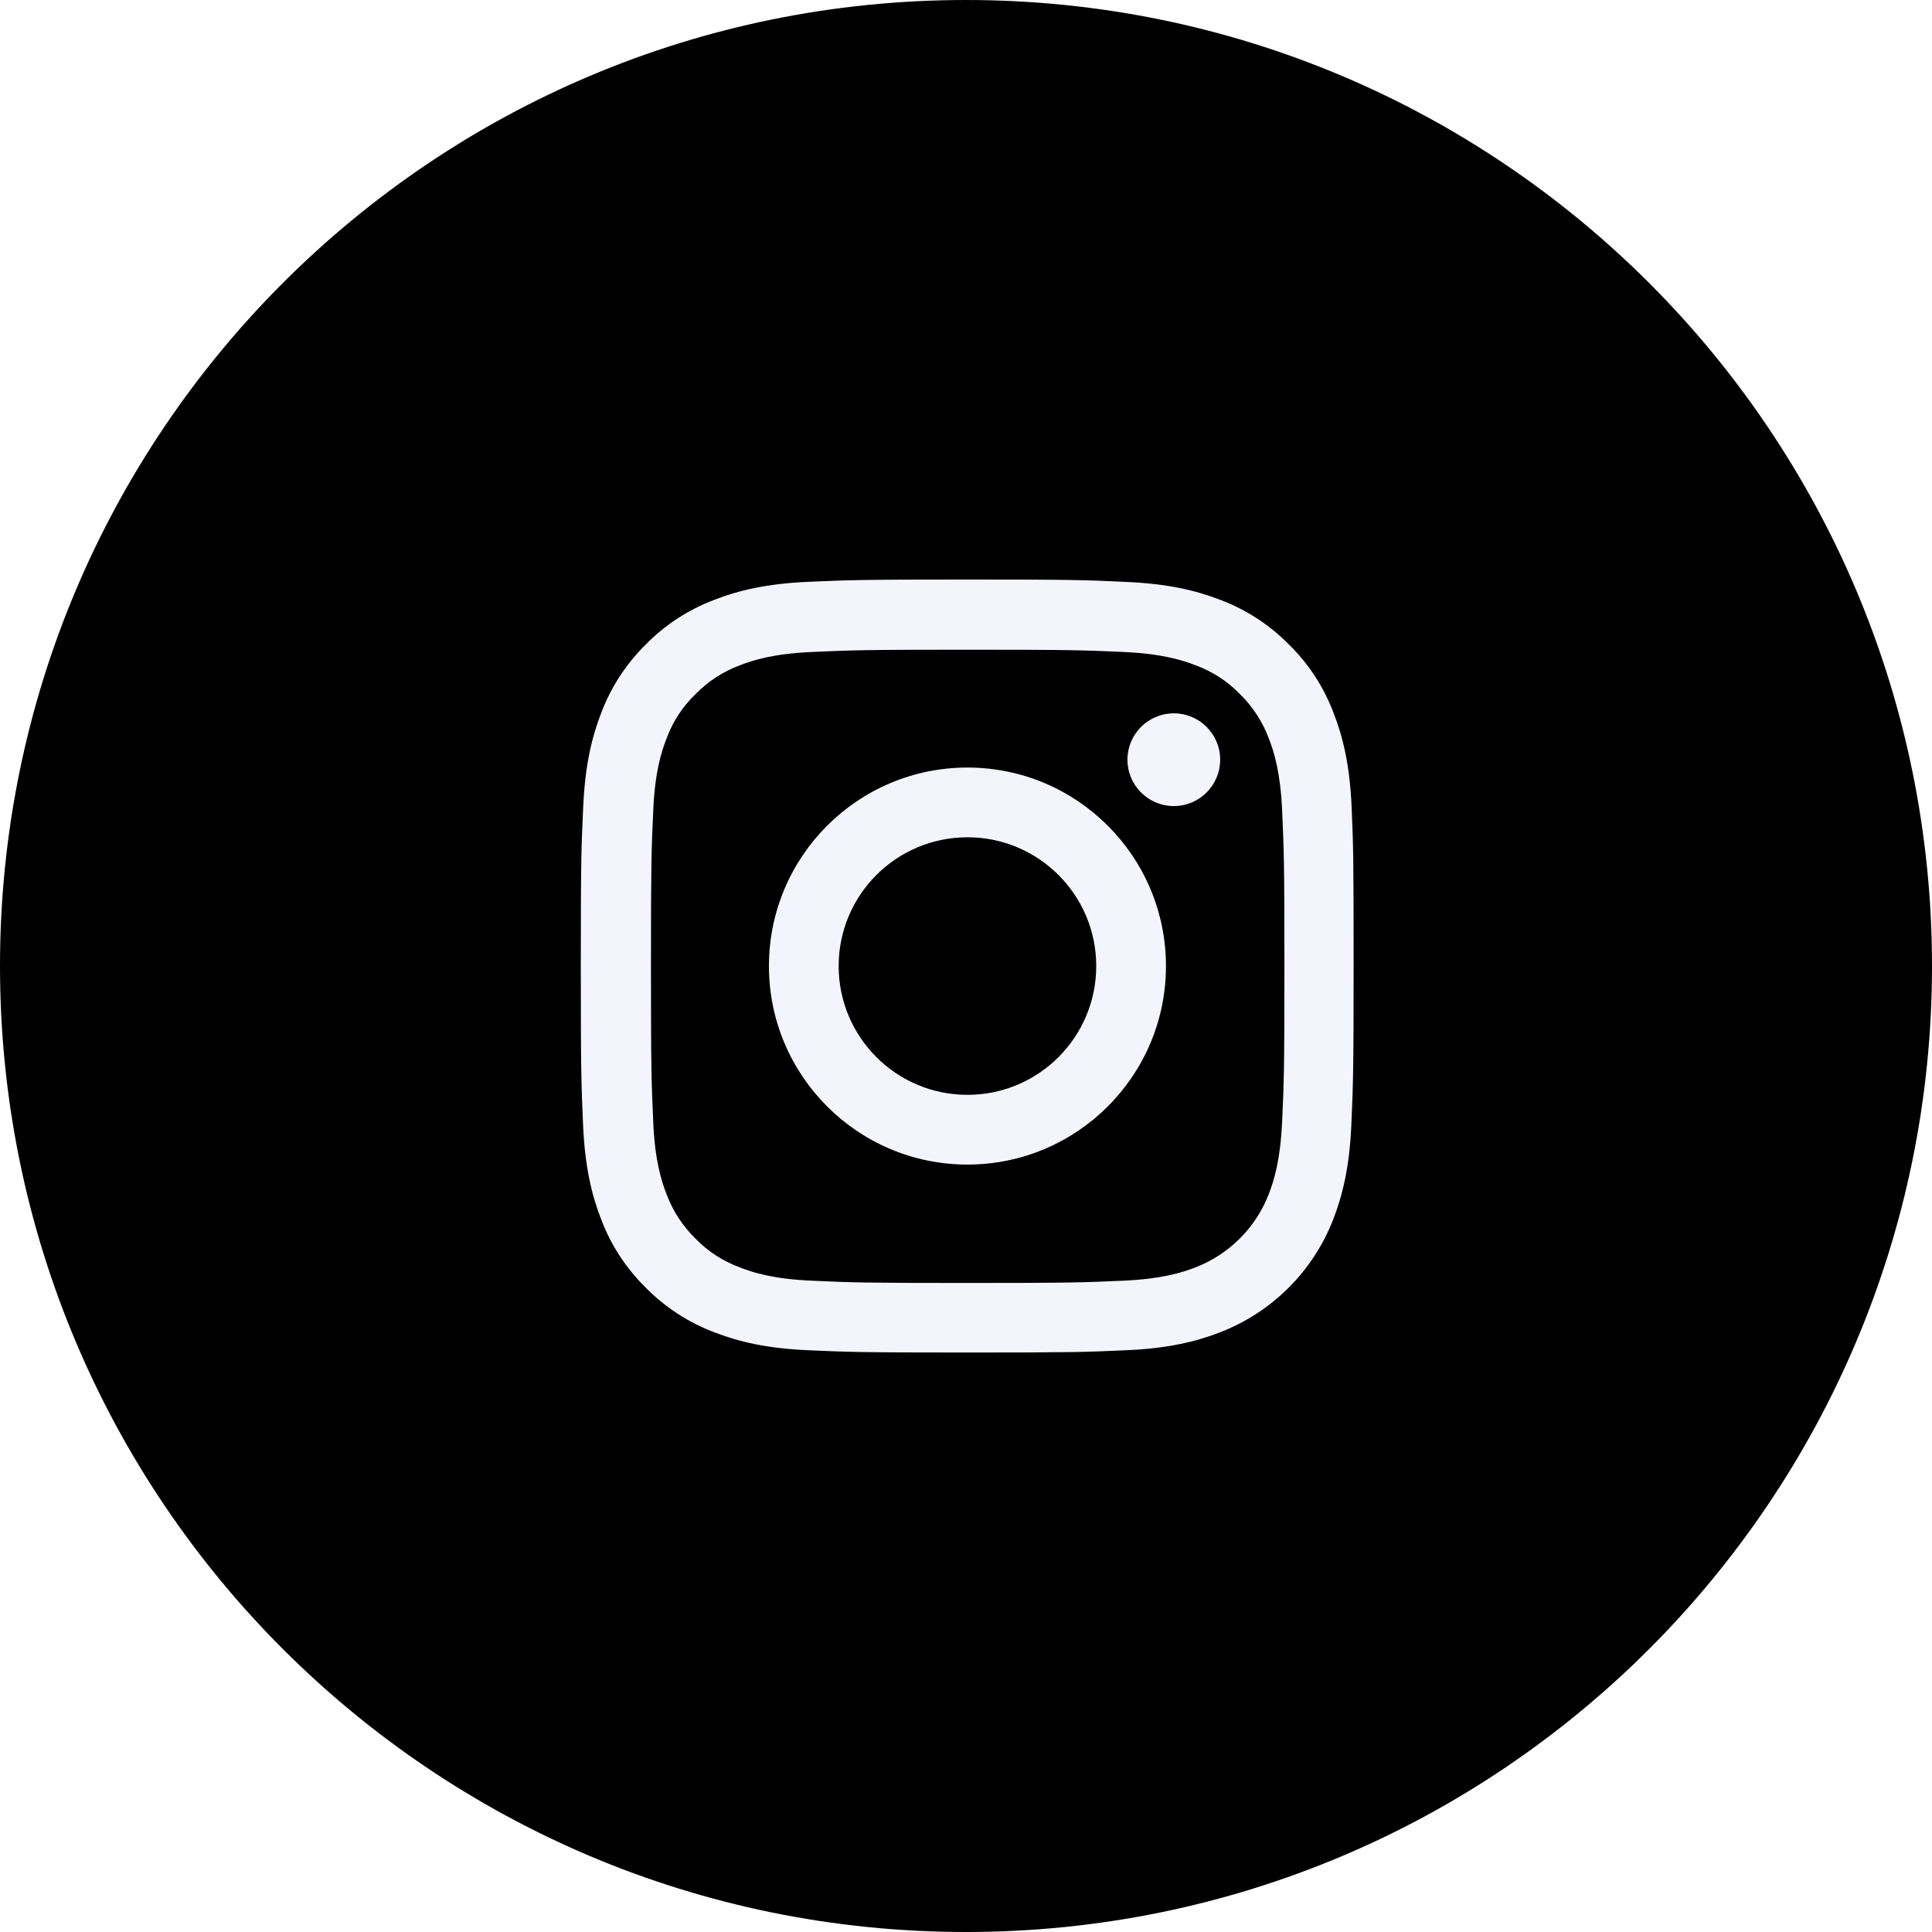
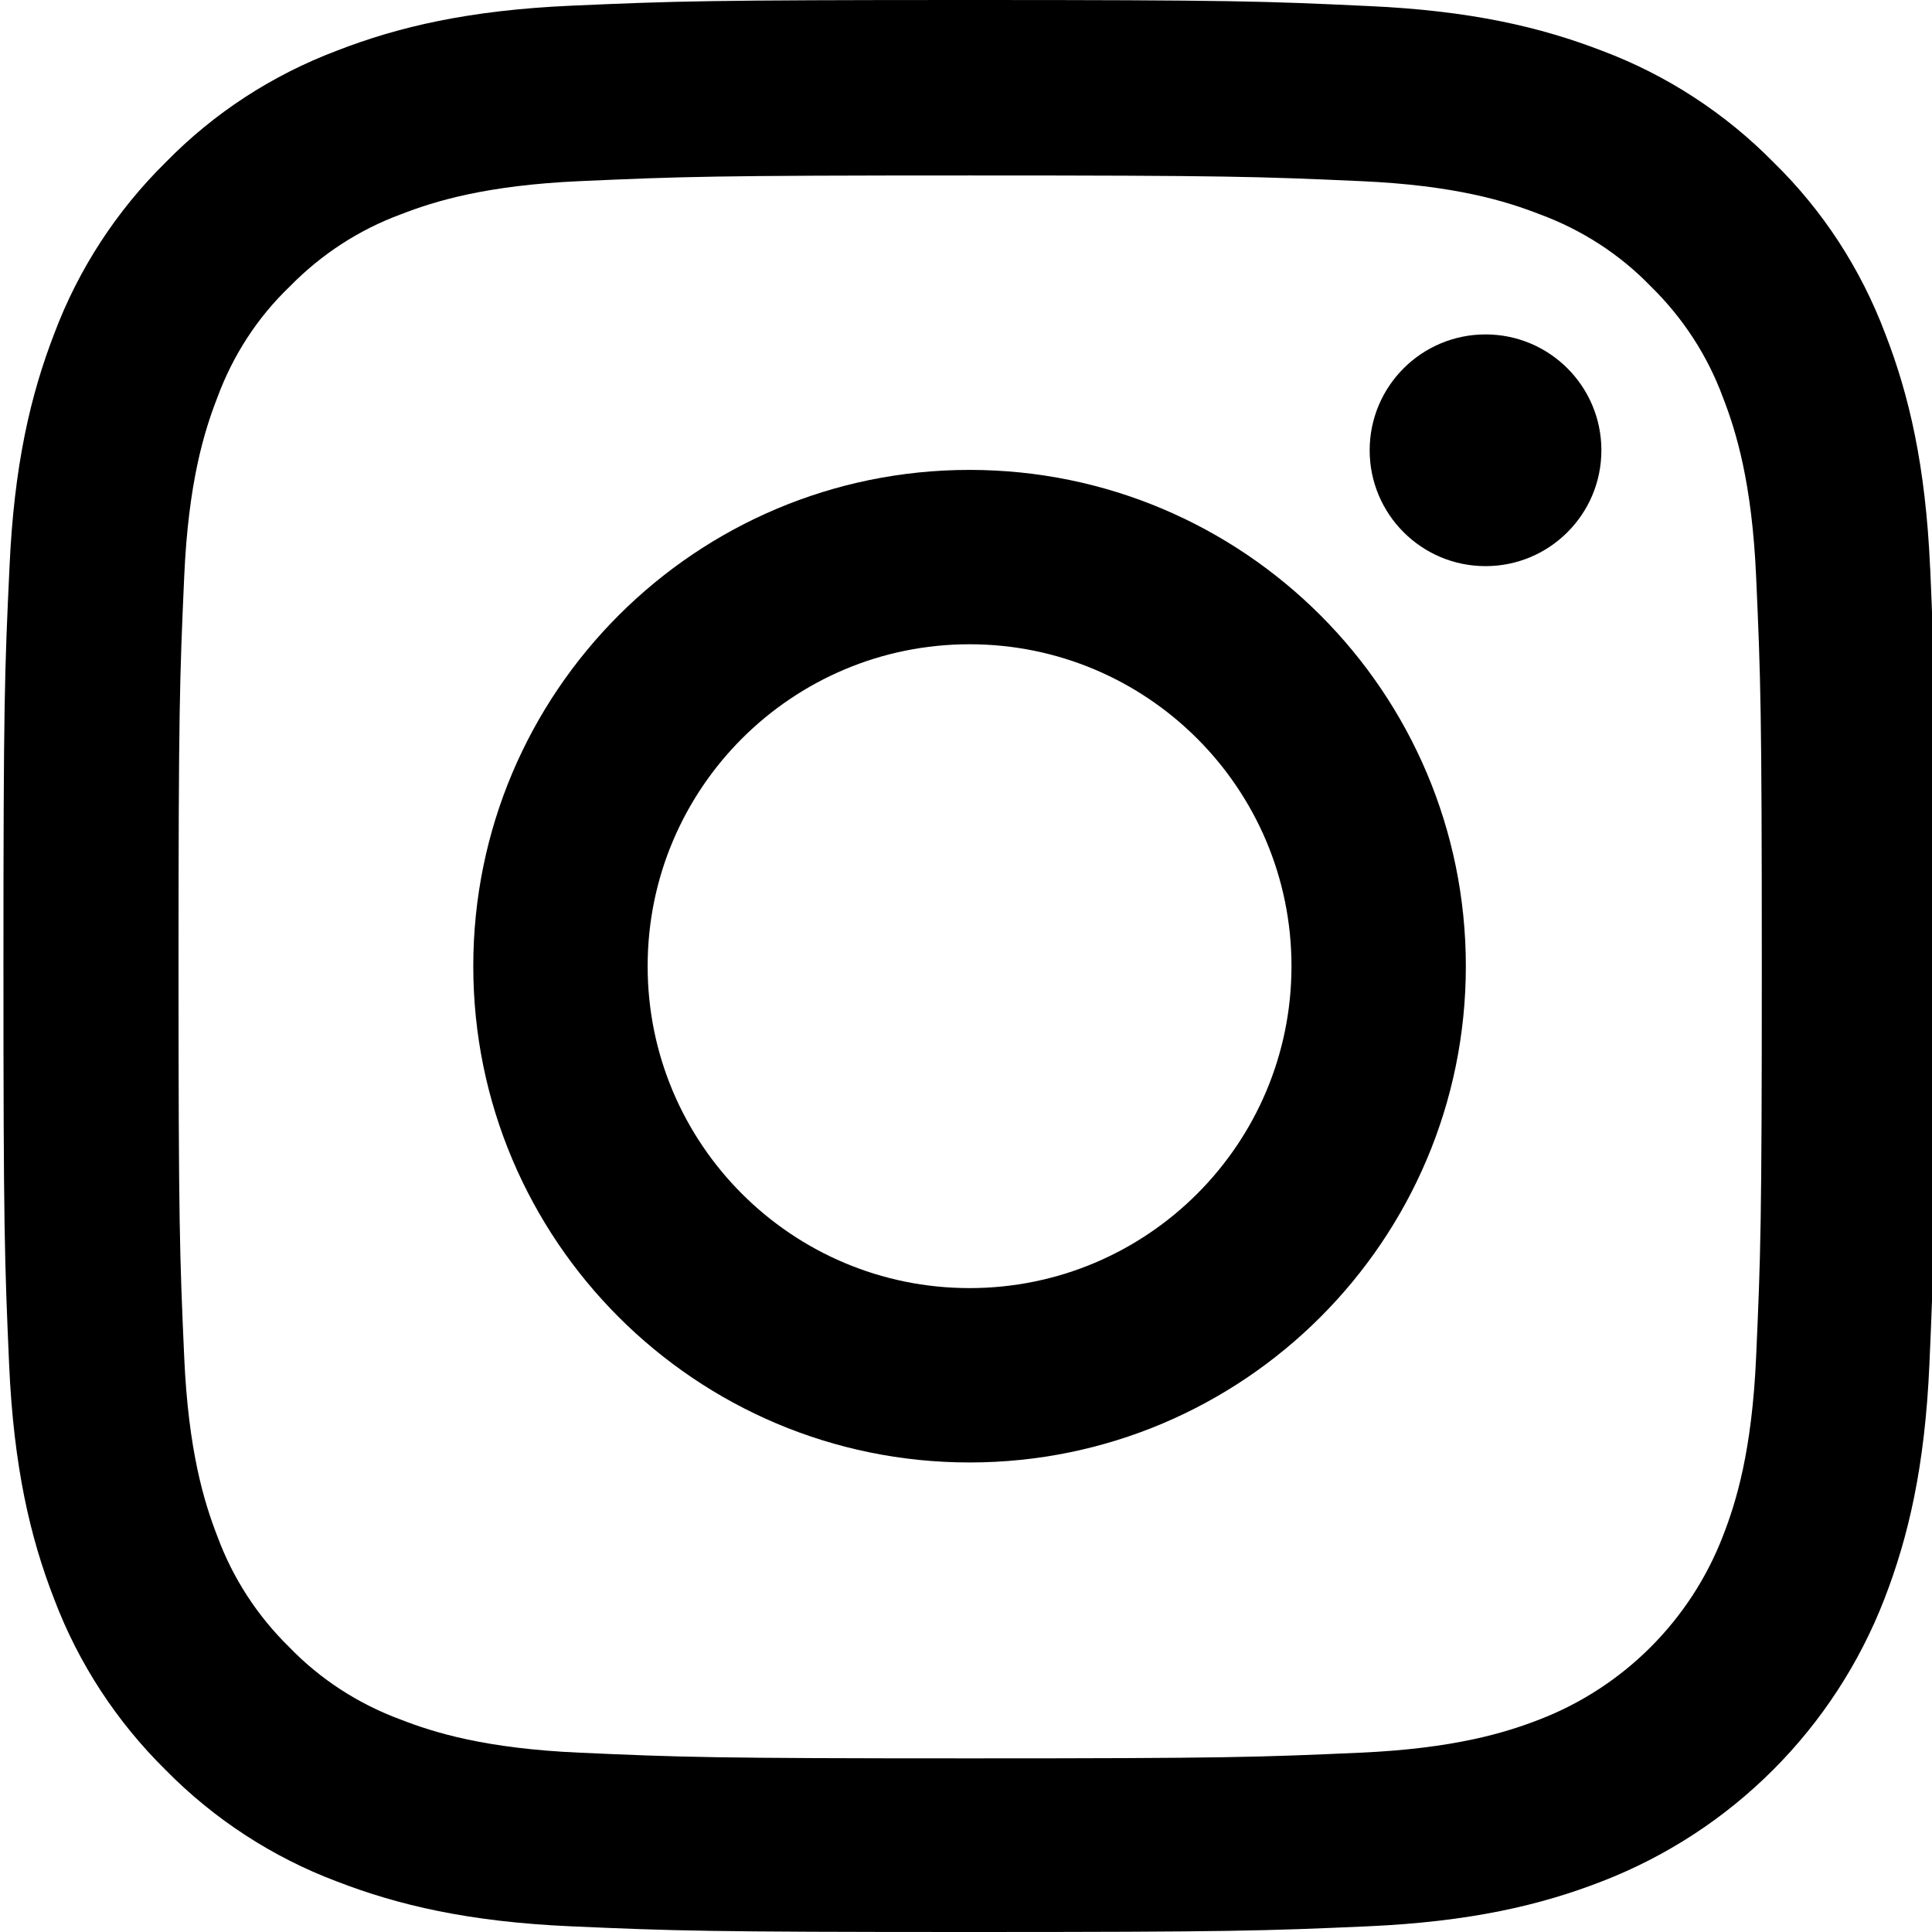
<svg xmlns="http://www.w3.org/2000/svg" version="1.1" width="32" height="32" viewBox="0 0 32 32">
-   <path fill="#000" d="M32 16c0 4.418-1.791 8.418-4.686 11.314s-6.895 4.686-11.314 4.686c-4.418 0-8.418-1.791-11.314-4.686s-4.686-6.895-4.686-11.314c0-4.418 1.791-8.418 4.686-11.314s6.895-4.686 11.314-4.686c4.418 0 8.418 1.791 11.314 4.686s4.686 6.895 4.686 11.314z" />
-   <path fill="#f4f4fd" d="M22.387 13.363c-0.030-0.68-0.14-1.148-0.298-1.553-0.163-0.43-0.413-0.815-0.74-1.135-0.32-0.325-0.708-0.578-1.133-0.738-0.408-0.158-0.873-0.268-1.553-0.298-0.685-0.033-0.903-0.040-2.641-0.040s-1.955 0.008-2.638 0.038c-0.68 0.030-1.148 0.14-1.553 0.298-0.43 0.163-0.815 0.413-1.135 0.74-0.325 0.32-0.578 0.708-0.738 1.133-0.158 0.408-0.268 0.873-0.298 1.553-0.032 0.685-0.040 0.903-0.040 2.641s0.008 1.955 0.038 2.638c0.030 0.68 0.14 1.148 0.298 1.553 0.162 0.43 0.415 0.815 0.74 1.135 0.32 0.325 0.708 0.578 1.133 0.738 0.408 0.158 0.873 0.268 1.553 0.298 0.683 0.030 0.9 0.038 2.638 0.038s1.955-0.007 2.638-0.038c0.68-0.030 1.148-0.14 1.553-0.298 0.86-0.333 1.54-1.013 1.873-1.873 0.157-0.408 0.268-0.873 0.298-1.553 0.030-0.683 0.038-0.9 0.038-2.638s-0.003-1.955-0.033-2.638zM21.235 18.589c-0.028 0.625-0.133 0.963-0.22 1.188-0.215 0.558-0.658 1-1.215 1.215-0.225 0.088-0.565 0.192-1.188 0.22-0.675 0.030-0.878 0.038-2.585 0.038s-1.913-0.007-2.586-0.038c-0.625-0.027-0.963-0.132-1.188-0.22-0.278-0.103-0.53-0.265-0.735-0.478-0.213-0.208-0.375-0.458-0.478-0.735-0.088-0.225-0.193-0.565-0.22-1.188-0.030-0.675-0.038-0.878-0.038-2.586s0.007-1.913 0.038-2.585c0.027-0.625 0.132-0.963 0.22-1.188 0.103-0.278 0.265-0.53 0.48-0.735 0.207-0.212 0.458-0.375 0.735-0.478 0.225-0.088 0.565-0.192 1.188-0.22 0.675-0.030 0.878-0.038 2.586-0.038 1.71 0 1.913 0.008 2.586 0.038 0.625 0.028 0.963 0.133 1.188 0.22 0.277 0.102 0.53 0.265 0.735 0.478 0.212 0.208 0.375 0.458 0.478 0.735 0.088 0.225 0.192 0.565 0.22 1.188 0.030 0.675 0.038 0.878 0.038 2.585s-0.008 1.908-0.038 2.583z" />
-   <path fill="#f4f4fd" d="M16.024 12.713c-1.815 0-3.288 1.473-3.288 3.288s1.473 3.288 3.288 3.288c1.815 0 3.288-1.473 3.288-3.288s-1.473-3.288-3.288-3.288zM16.024 18.134c-1.178 0-2.133-0.955-2.133-2.133s0.955-2.133 2.133-2.133c1.178 0 2.133 0.955 2.133 2.133s-0.955 2.133-2.133 2.133z" />
-   <path fill="#f4f4fd" d="M20.21 12.583c0 0.424-0.344 0.768-0.768 0.768s-0.768-0.344-0.768-0.768c0-0.424 0.344-0.768 0.768-0.768s0.768 0.344 0.768 0.768z" />
+   <path d="M31.969 9.408c-0.075-1.7-0.35-2.869-0.744-3.882-0.406-1.075-1.031-2.038-1.85-2.838-0.8-0.813-1.769-1.444-2.832-1.844-1.019-0.394-2.182-0.669-3.882-0.744-1.713-0.081-2.257-0.1-6.601-0.1s-4.888 0.019-6.595 0.094c-1.7 0.075-2.869 0.35-3.882 0.744-1.075 0.406-2.038 1.031-2.838 1.85-0.813 0.8-1.444 1.769-1.844 2.832-0.394 1.019-0.669 2.182-0.744 3.882-0.081 1.713-0.1 2.257-0.1 6.601s0.019 4.888 0.094 6.595c0.075 1.7 0.35 2.869 0.744 3.882 0.406 1.075 1.038 2.038 1.85 2.838 0.8 0.813 1.769 1.444 2.832 1.844 1.019 0.394 2.182 0.669 3.882 0.744 1.706 0.075 2.25 0.094 6.595 0.094s4.888-0.019 6.595-0.094c1.7-0.075 2.869-0.35 3.882-0.744 2.151-0.831 3.851-2.532 4.682-4.682 0.394-1.019 0.669-2.182 0.744-3.882 0.075-1.707 0.094-2.25 0.094-6.595s-0.006-4.888-0.081-6.595zM29.087 22.473c-0.069 1.563-0.331 2.407-0.55 2.969-0.538 1.394-1.644 2.5-3.038 3.038-0.563 0.219-1.413 0.481-2.969 0.55-1.688 0.075-2.194 0.094-6.464 0.094s-4.782-0.019-6.464-0.094c-1.563-0.069-2.407-0.331-2.969-0.55-0.694-0.256-1.325-0.663-1.838-1.194-0.531-0.519-0.938-1.144-1.194-1.838-0.219-0.563-0.481-1.413-0.55-2.969-0.075-1.688-0.094-2.194-0.094-6.464s0.019-4.782 0.094-6.464c0.069-1.563 0.331-2.407 0.55-2.969 0.256-0.694 0.663-1.325 1.2-1.838 0.519-0.531 1.144-0.938 1.838-1.194 0.563-0.219 1.413-0.481 2.969-0.55 1.688-0.075 2.194-0.094 6.464-0.094 4.276 0 4.782 0.019 6.464 0.094 1.563 0.069 2.407 0.331 2.969 0.55 0.694 0.256 1.325 0.662 1.838 1.194 0.531 0.519 0.938 1.144 1.194 1.838 0.219 0.563 0.481 1.413 0.55 2.969 0.075 1.688 0.094 2.194 0.094 6.464s-0.019 4.77-0.094 6.458z" />
+   <path d="M16.059 7.783c-4.538 0-8.22 3.682-8.22 8.22s3.682 8.22 8.22 8.22c4.538 0 8.22-3.682 8.22-8.22s-3.682-8.22-8.22-8.22zM16.059 21.335c-2.944 0-5.332-2.388-5.332-5.332s2.388-5.332 5.332-5.332c2.944 0 5.332 2.388 5.332 5.332s-2.388 5.332-5.332 5.332z" />
+   <path d="M26.524 7.458c0 1.060-0.859 1.919-1.919 1.919s-1.919-0.859-1.919-1.919c0-1.060 0.859-1.919 1.919-1.919s1.919 0.859 1.919 1.919z" />
</svg>
